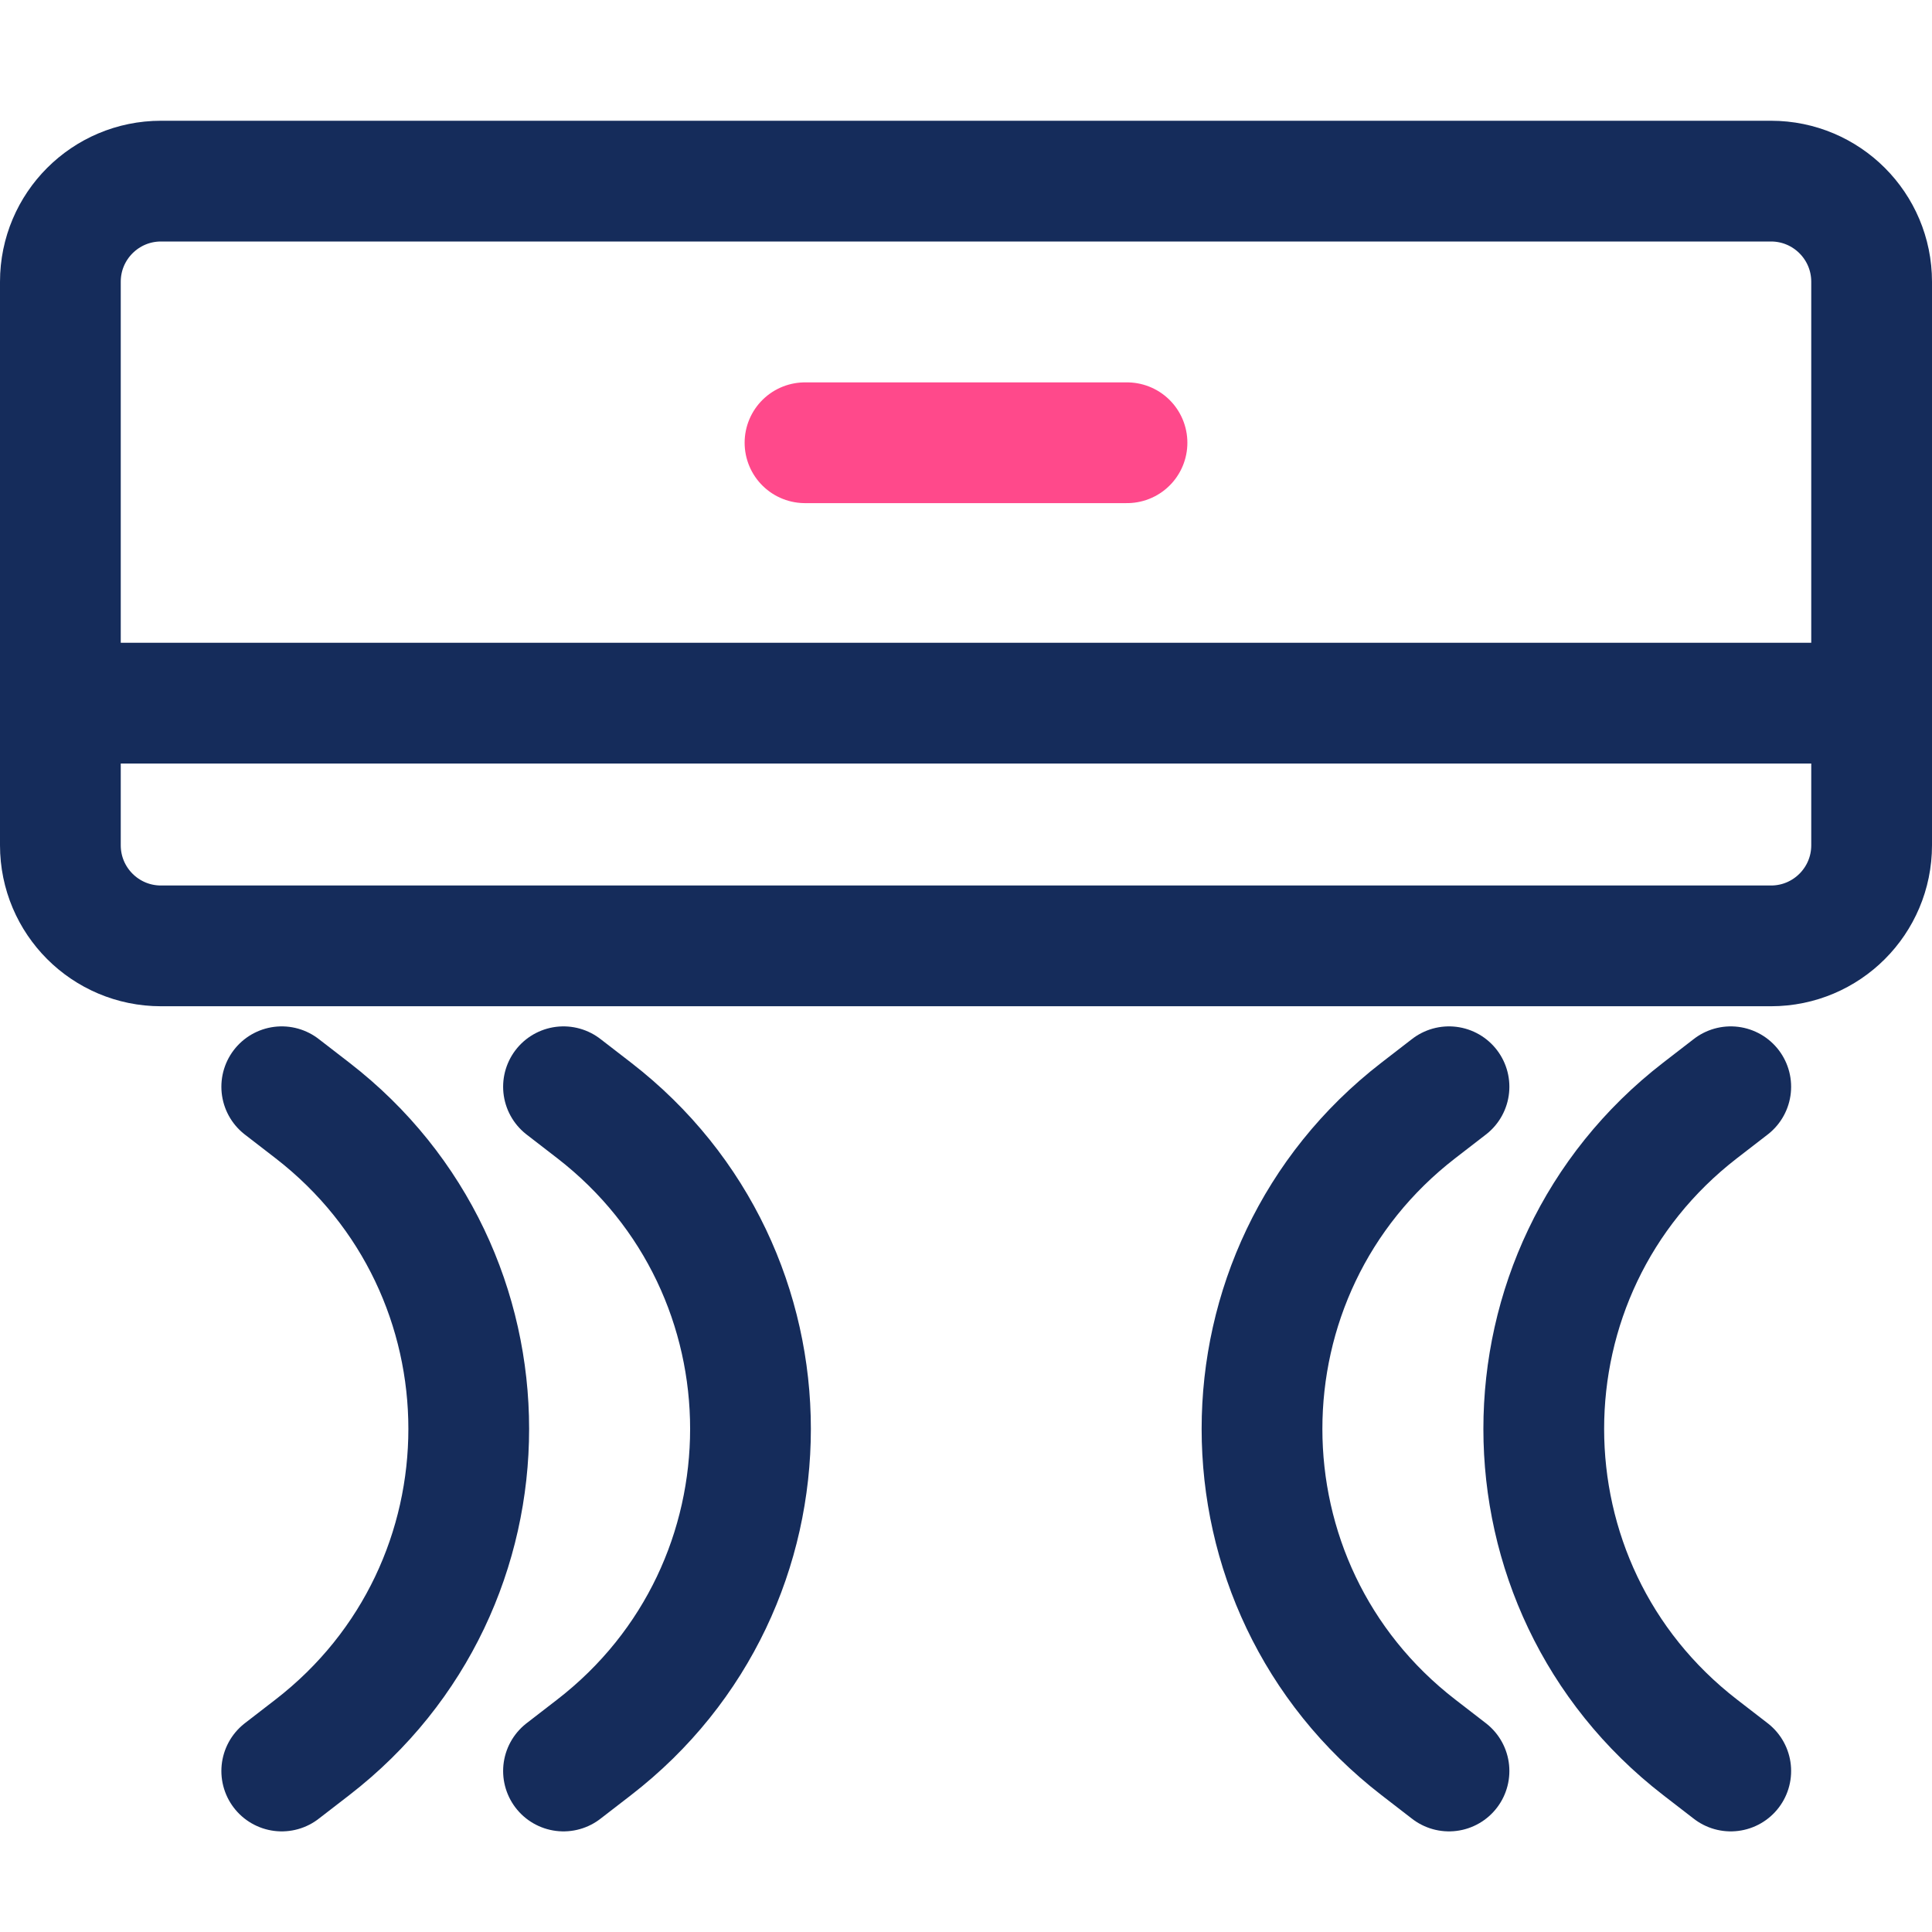
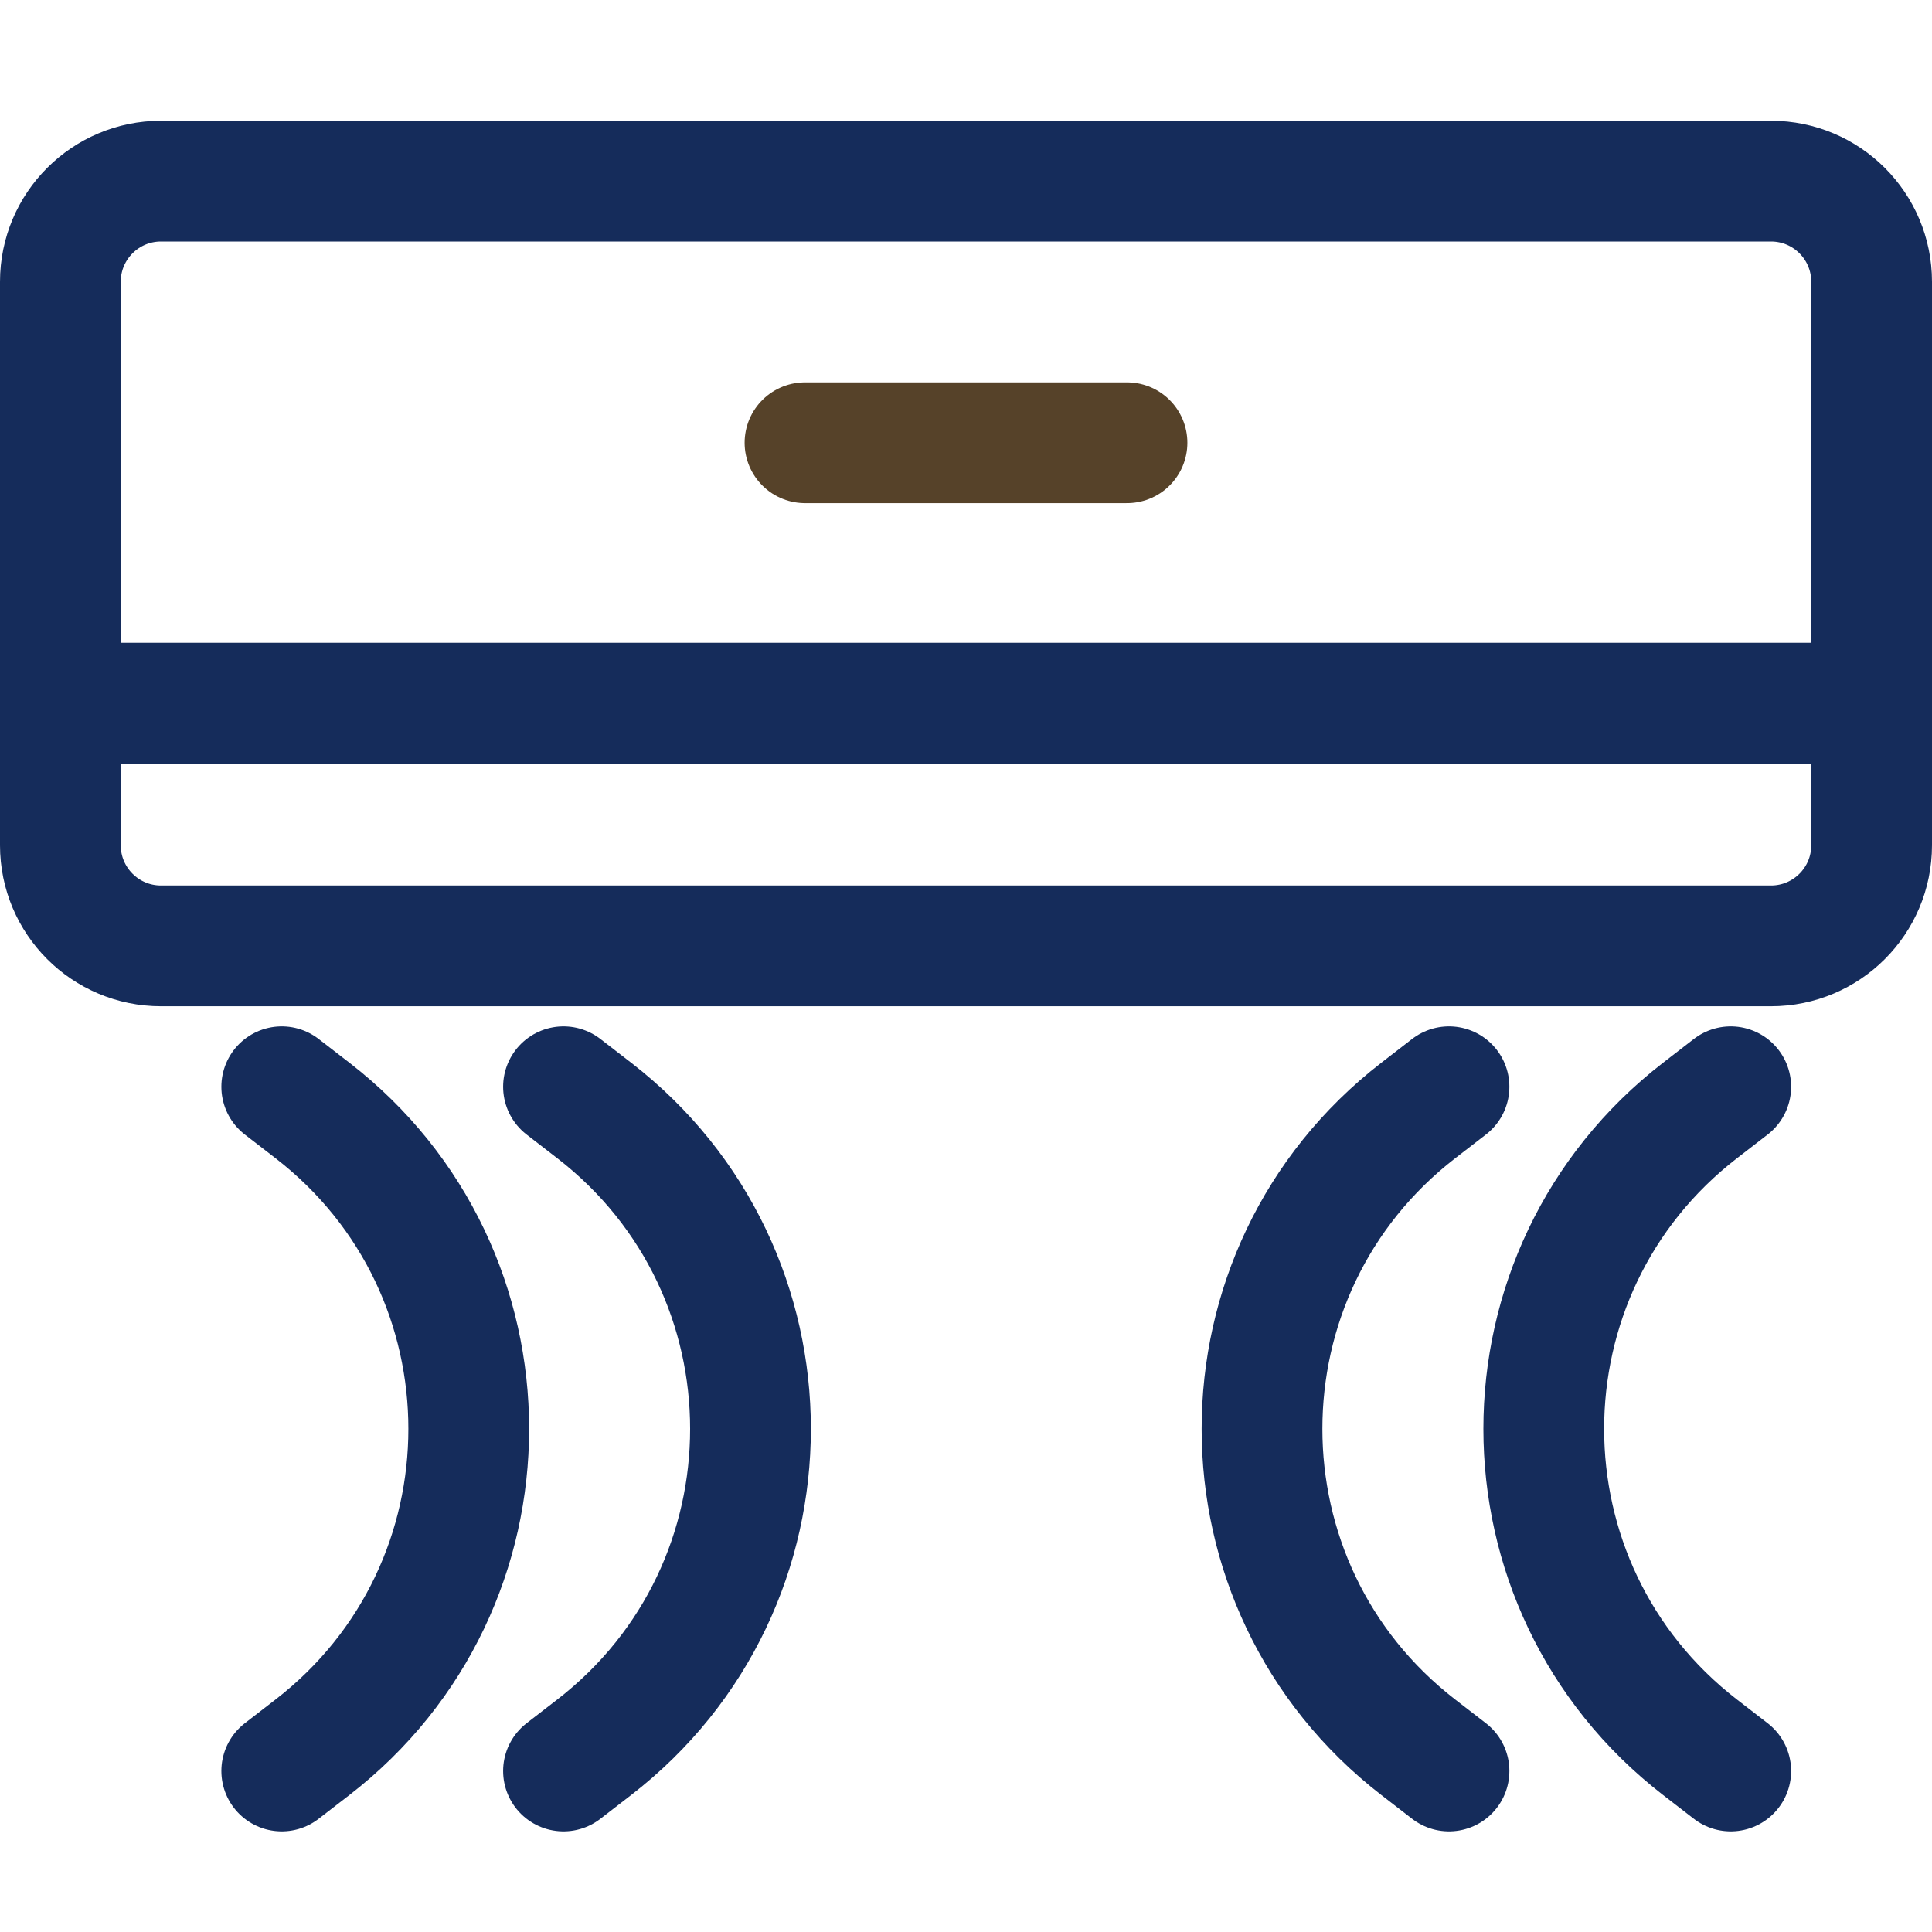
<svg xmlns="http://www.w3.org/2000/svg" width="48" height="48" viewBox="0 0 48 48" fill="none">
  <g clip-path="url(#clip0_49_83)">
    <rect width="48" height="48" fill="white" />
    <path d="M1.5 7C1.5 5.619 2.619 4.5 4 4.5H44C45.381 4.5 46.5 5.619 46.5 7V21C46.5 22.381 45.381 23.5 44 23.5H4C2.619 23.5 1.5 22.381 1.5 21V7Z" stroke="#152C5B" stroke-width="3" />
    <path d="M46.102 17.469L3 17.469" stroke="#152C5B" stroke-width="3" stroke-linecap="round" />
    <path d="M43 27L42.24 27.587C37.059 31.59 37.059 39.41 42.24 43.413L43 44" stroke="#152C5B" stroke-width="3" stroke-linecap="round" />
    <path d="M7 27L7.76 27.587C12.941 31.59 12.941 39.41 7.76 43.413L7 44" stroke="#152C5B" stroke-width="3" stroke-linecap="round" />
    <path d="M36 27L35.24 27.587C30.059 31.59 30.059 39.41 35.24 43.413L36 44" stroke="#152C5B" stroke-width="3" stroke-linecap="round" />
    <path d="M14 27L14.76 27.587C19.941 31.59 19.941 39.41 14.76 43.413L14 44" stroke="#152C5B" stroke-width="3" stroke-linecap="round" />
-     <path d="M28 11L24 11L20 11" stroke="#FF498B" stroke-width="3" stroke-linecap="round" />
+     <path d="M28 11L24 11L20 11" stroke="#564229" stroke-width="3" stroke-linecap="round" />
  </g>
  <defs>
    <clipPath id="clip0_49_83">
      <rect width="48" height="48" fill="white" />
    </clipPath>
  </defs>
</svg>
